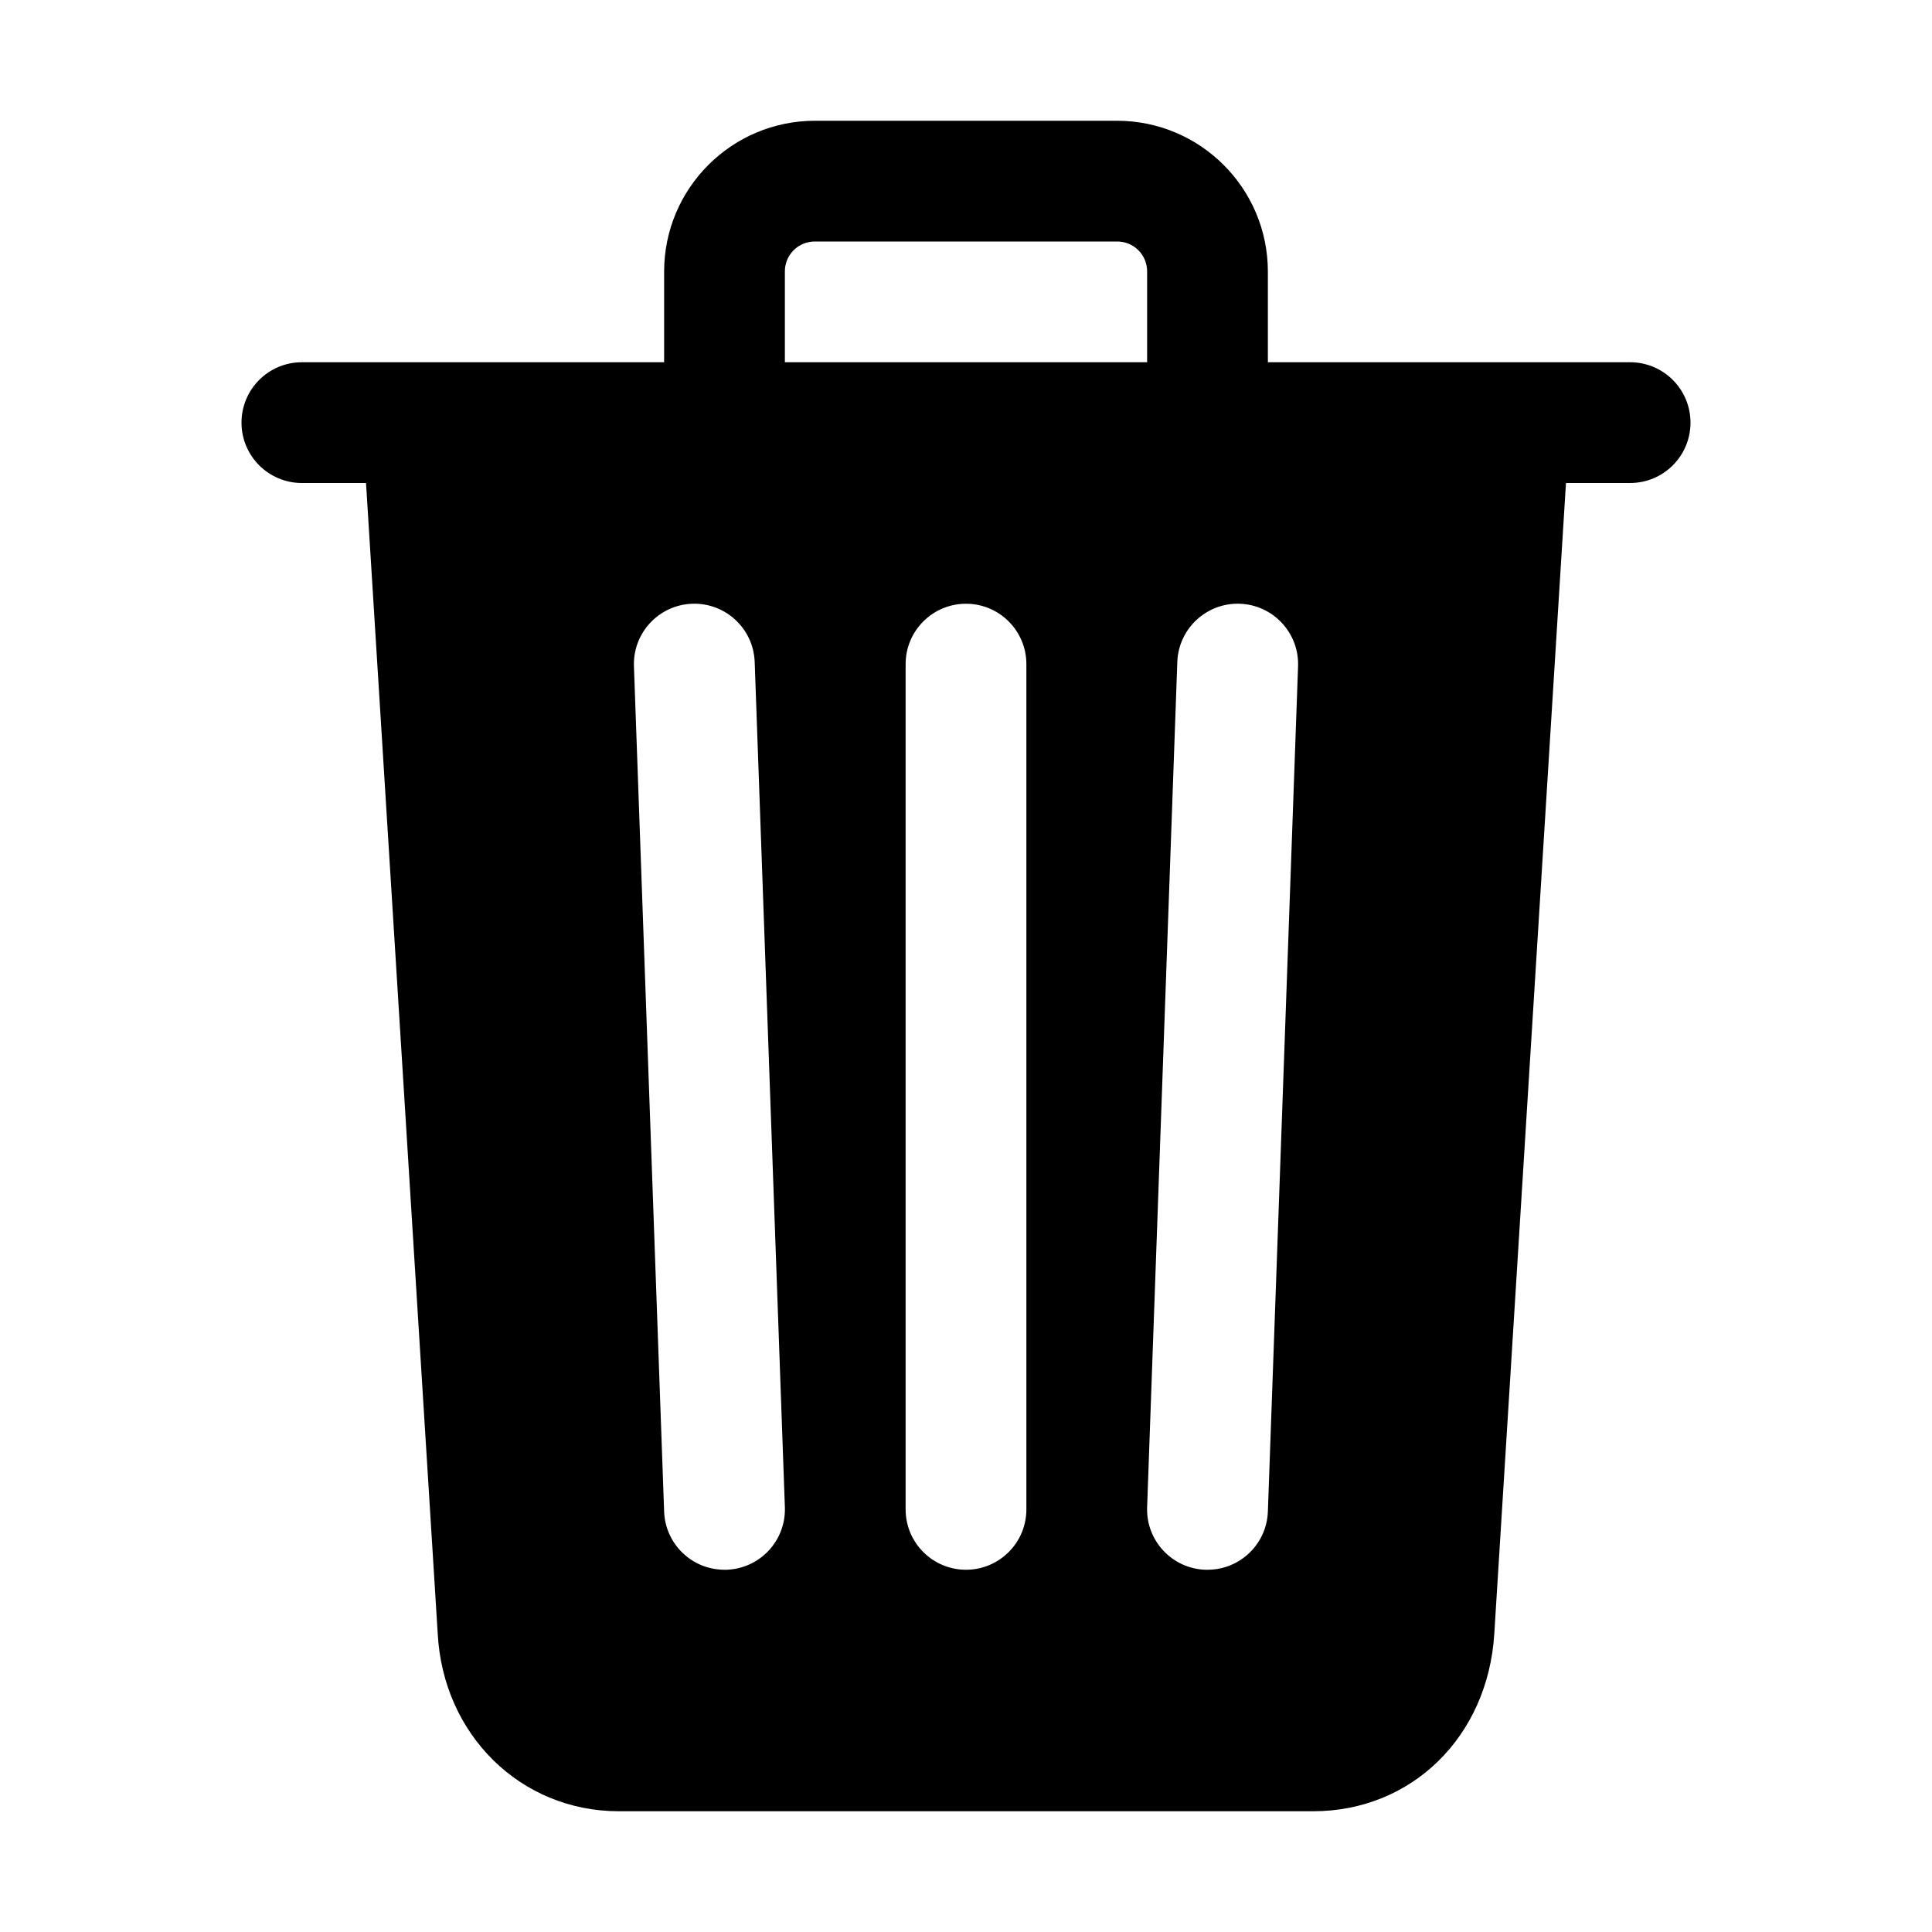
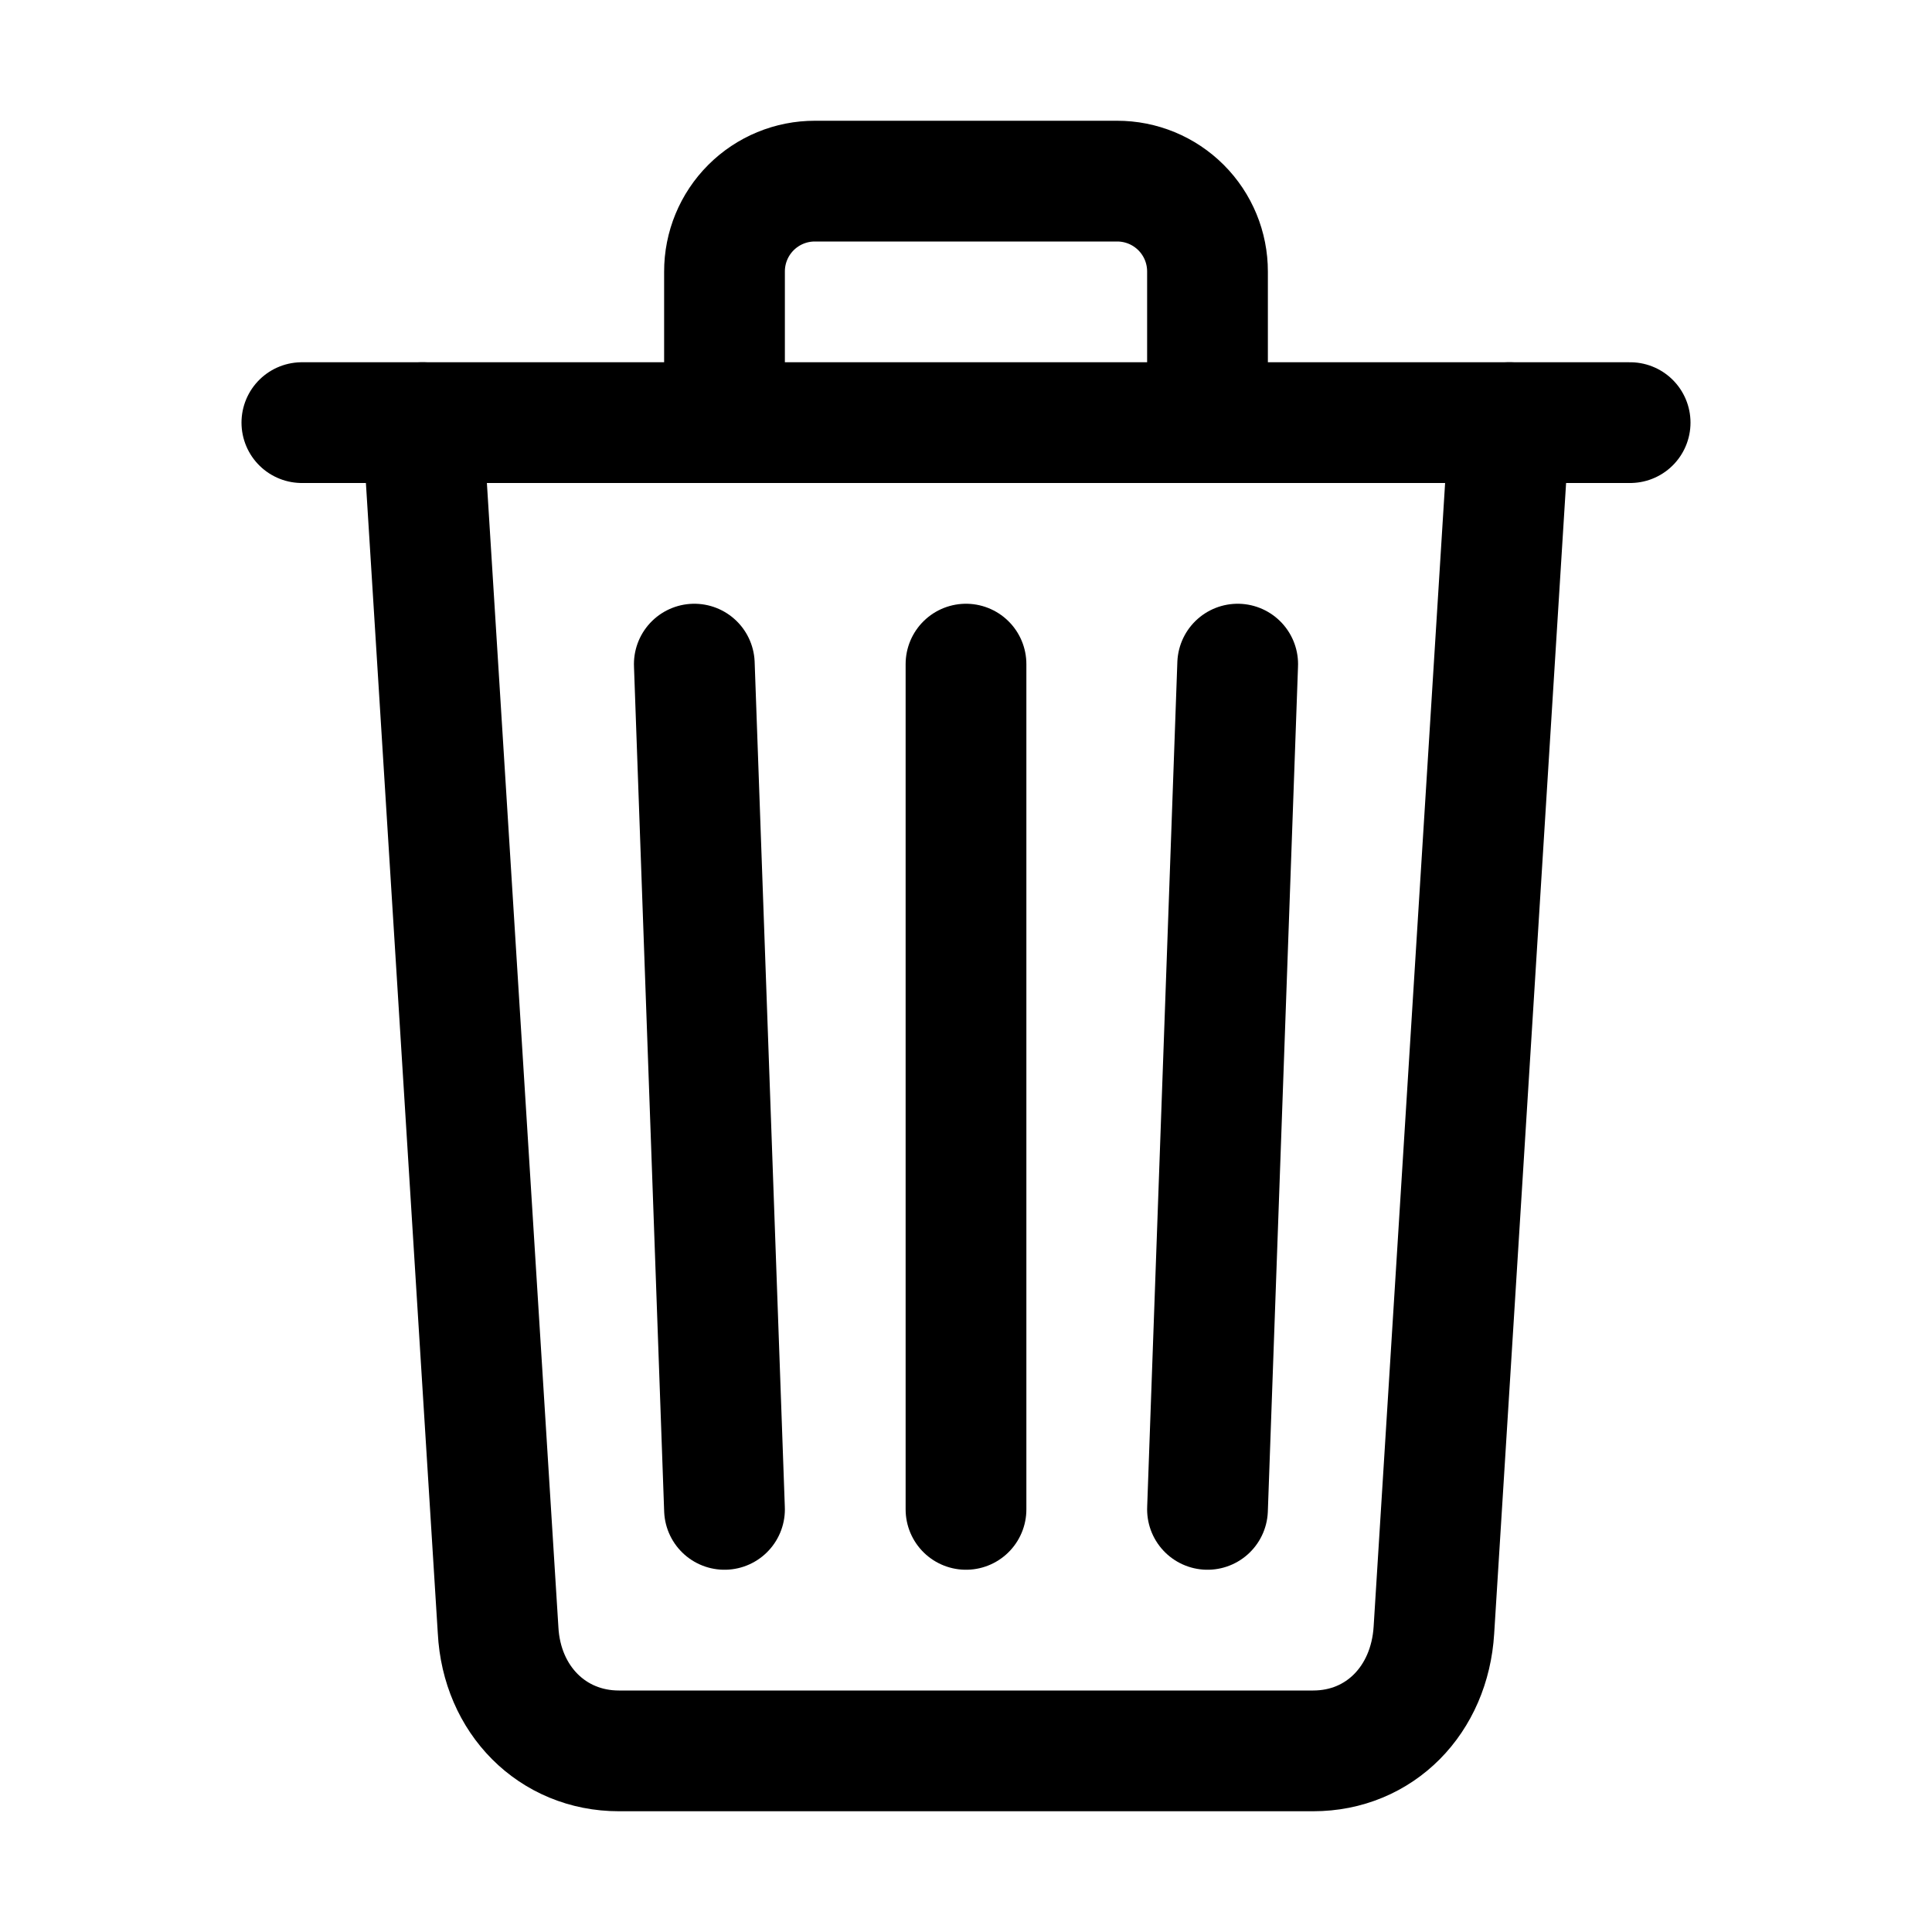
<svg xmlns="http://www.w3.org/2000/svg" class="ionicon" viewBox="0 0 512 512">
-   <path d="M296 64h-80a7.91 7.91 0 00-8 8v24h96V72a7.91 7.91 0 00-8-8z" fill="none" />
-   <path d="M432 96h-96V72a40 40 0 00-40-40h-80a40 40 0 00-40 40v24H80a16 16 0 000 32h17l19 304.92c1.42 26.85 22 47.08 48 47.08h184c26.13 0 46.3-19.78 48-47l19-305h17a16 16 0 000-32zM192.57 416H192a16 16 0 01-16-15.43l-8-224a16 16 0 1132-1.14l8 224A16 16 0 01192.57 416zM272 400a16 16 0 01-32 0V176a16 16 0 0132 0zm32-304h-96V72a7.91 7.91 0 018-8h80a7.91 7.91 0 018 8zm32 304.57A16 16 0 01320 416h-.58A16 16 0 01304 399.43l8-224a16 16 0 1132 1.14z" />
+   <path d="M112 112l20 320c.95 18.49 14.4 32 32 32h184c17.67 0 30.87-13.51 32-32l20-320" fill="none" stroke="currentColor" stroke-linecap="round" stroke-linejoin="round" stroke-width="32" />
+   <path stroke="currentColor" stroke-linecap="round" stroke-miterlimit="10" stroke-width="32" d="M80 112h352" />
+   <path d="M192 112V72h0a23.93 23.93 0 0124-24h80a23.93 23.93 0 0124 24h0v40M256 176v224M184 176l8 224M328 176l-8 224" fill="none" stroke="currentColor" stroke-linecap="round" stroke-linejoin="round" stroke-width="32" />
</svg>
